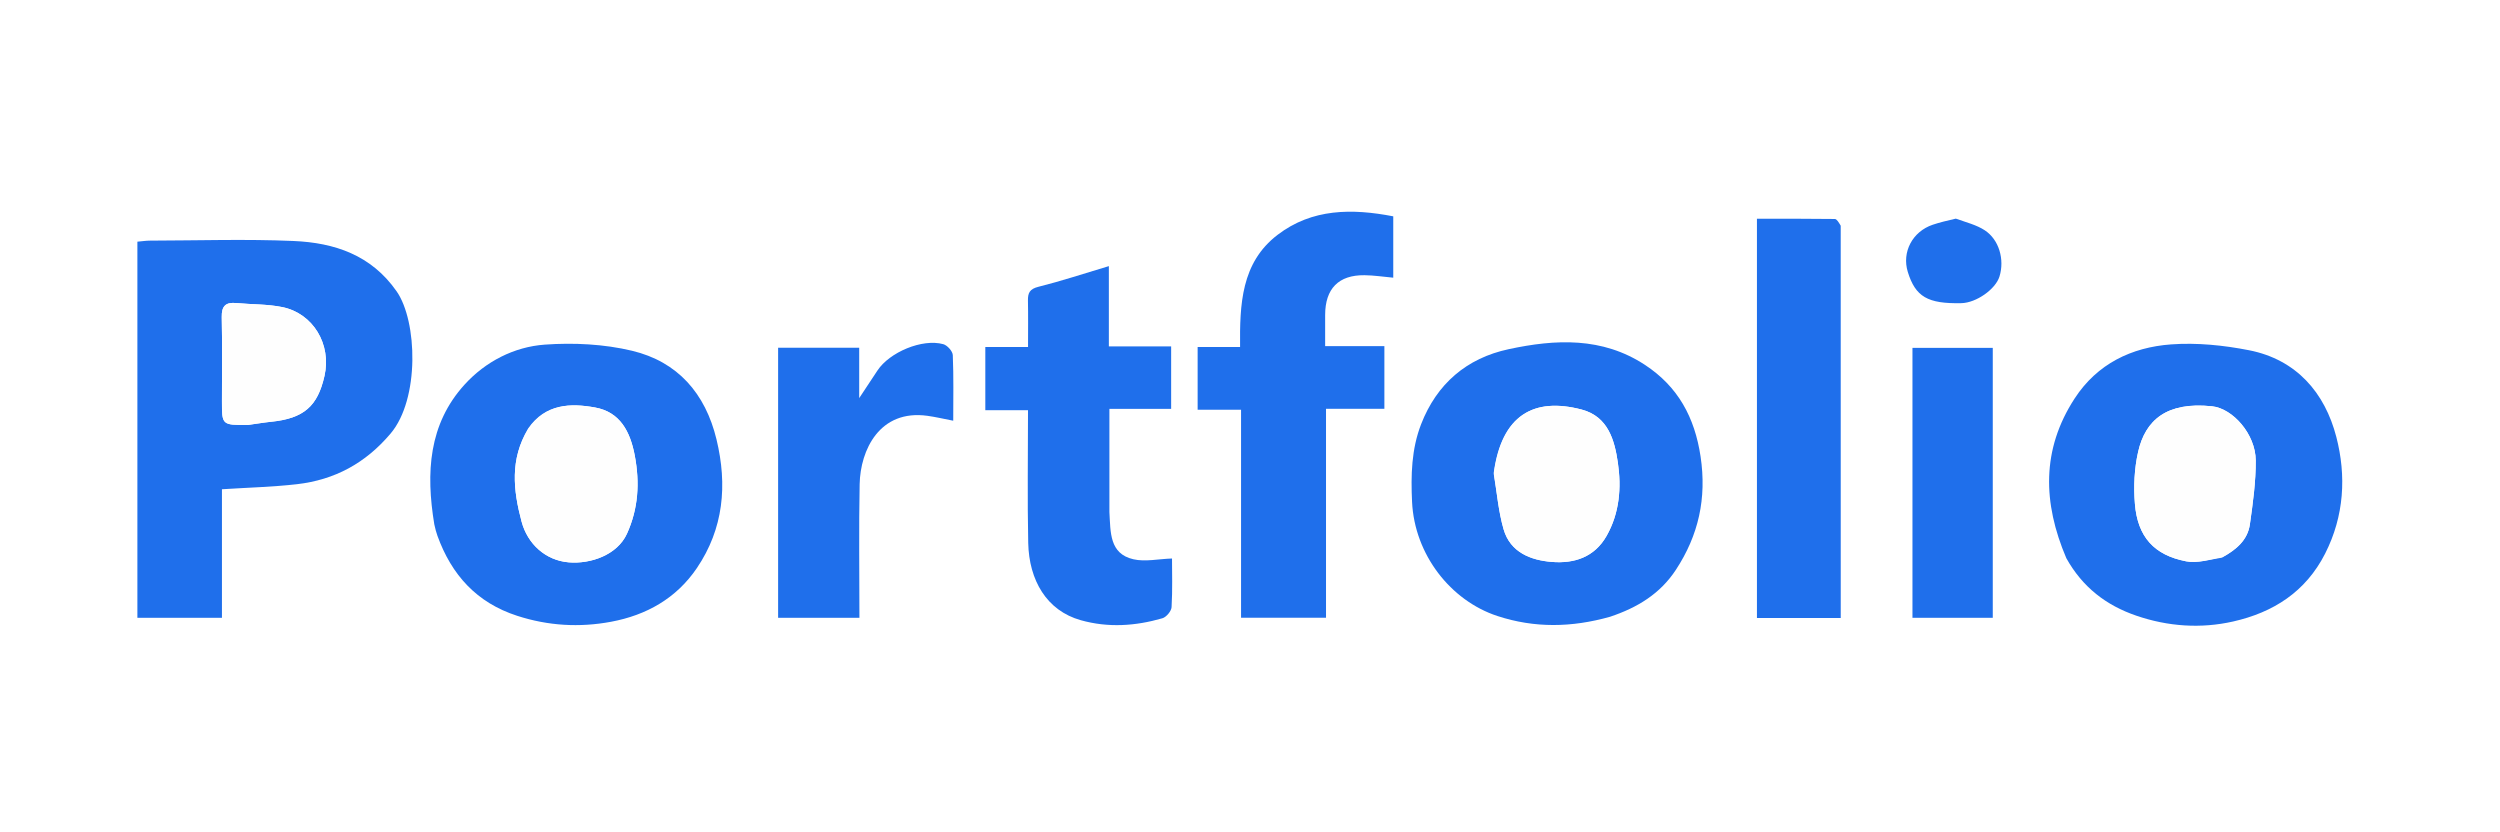
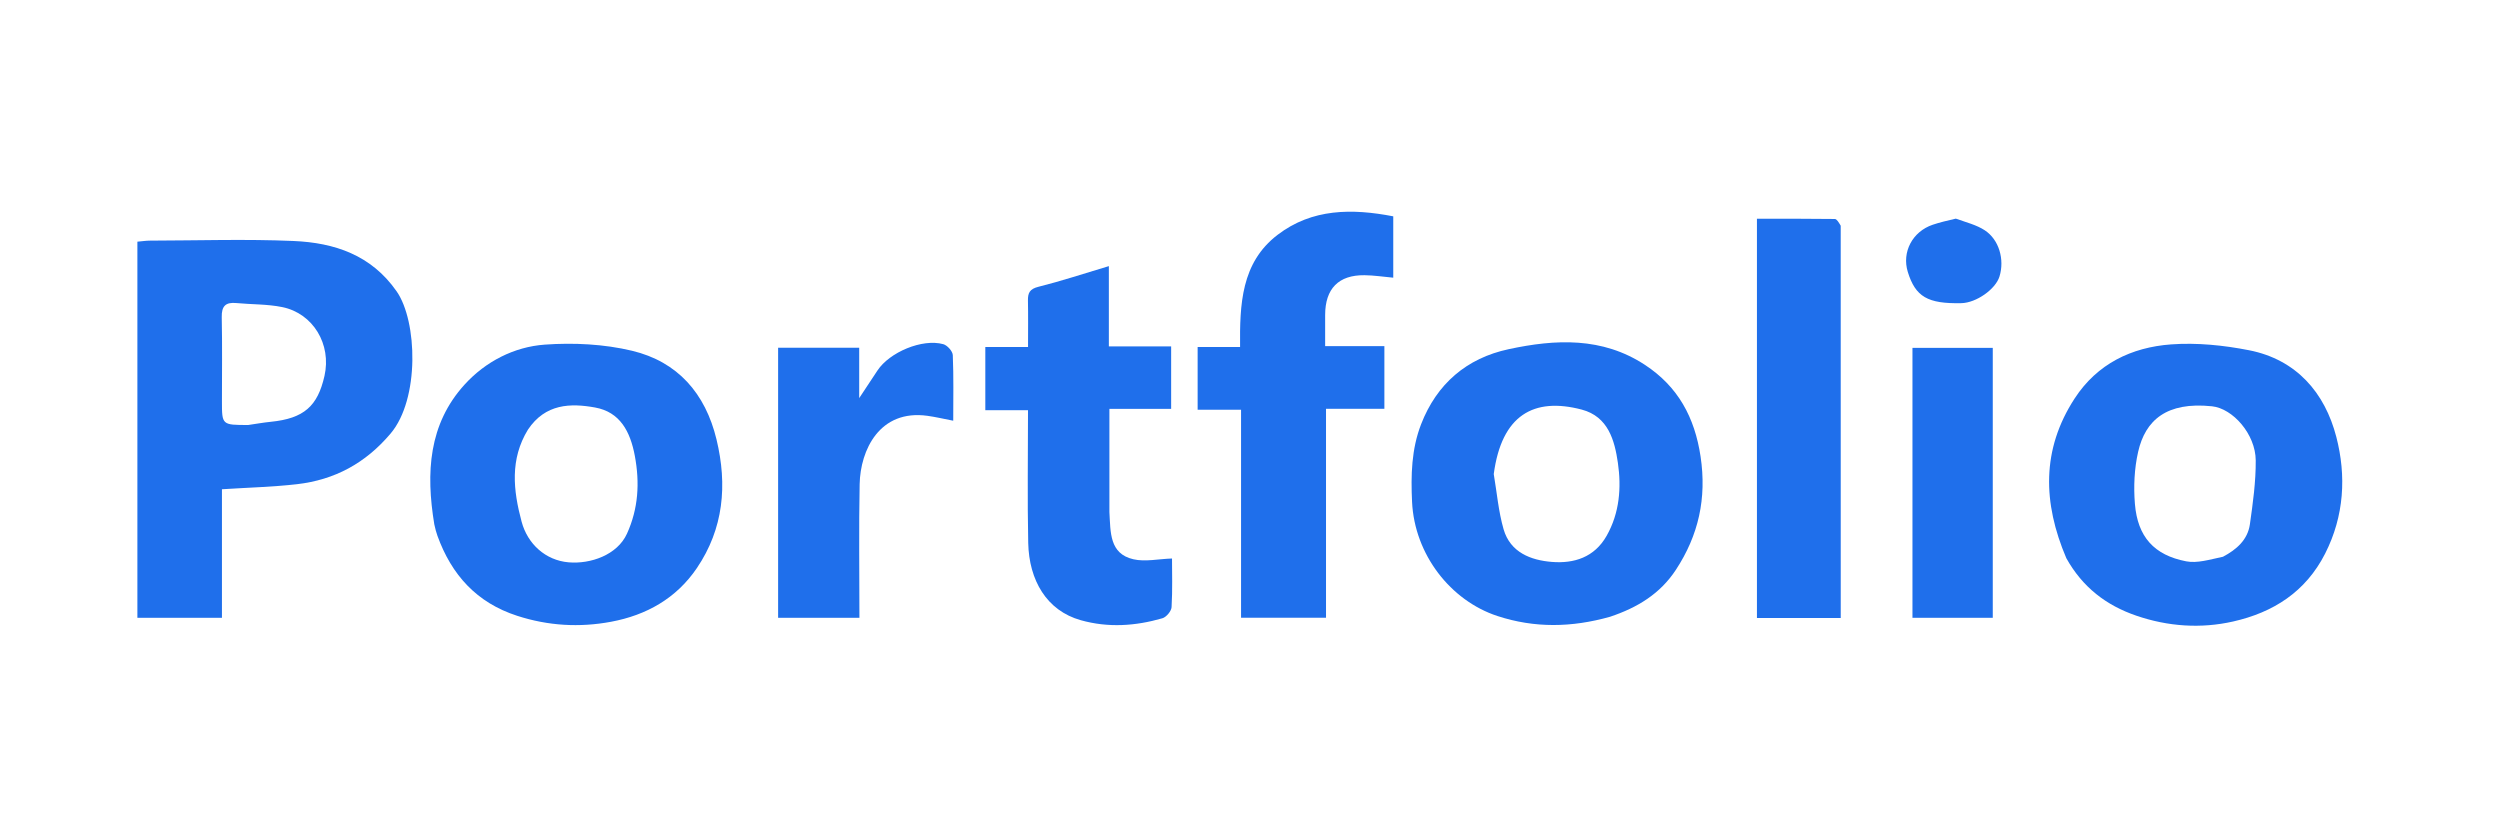
<svg xmlns="http://www.w3.org/2000/svg" version="1.1" id="Layer_1" x="0px" y="0px" width="800" viewBox="0 0 800 266" enable-background="new 0 0 800 266" xml:space="preserve">
  <path fill="none" opacity="1" stroke="none" d=" M572,267   C381.378,267 191.256,267 1.067,267   C1.067,178.399 1.067,89.797 1.067,1.098   C267.667,1.098 534.333,1.098 800.973,1.098   C800.973,89.744 800.973,178.372 800.973,267   C724.797,267 648.649,267 572,267  M43.964,176.5   C43.964,183.591 43.964,190.683 43.964,197.689   C53.352,197.689 62.074,197.689 71.022,197.689   C71.022,190.521 71.022,183.71 71.022,176.898   C71.022,169.985 71.022,163.072 71.022,156.561   C79.543,156.013 87.317,155.827 95.011,154.945   C107.095,153.561 116.967,148.233 125.011,138.709   C134.315,127.695 133.586,102.795 126.928,93.239   C118.799,81.571 107.001,77.682 93.963,77.118   C78.672,76.456 63.331,76.97 48.011,77.001   C46.743,77.004 45.475,77.206 43.964,77.337   C43.964,110.267 43.964,142.884 43.964,176.5  M138.972,168.215   C139.306,169.293 139.596,170.387 139.979,171.448   C144.501,183.959 152.527,192.863 165.514,197.064   C175.414,200.267 185.398,200.853 195.52,198.969   C206.87,196.857 216.441,191.456 222.985,181.805   C231.554,169.17 232.813,155.237 229.279,140.603   C225.723,125.874 216.827,115.729 202.245,112.241   C193.277,110.096 183.589,109.622 174.358,110.277   C164.487,110.978 155.355,115.721 148.684,123.051   C137.156,135.717 136.246,151.263 138.972,168.215  M661.419,178.946   C666.412,187.927 674.006,193.729 683.62,197.017   C693.766,200.487 704.23,201.221 714.59,198.882   C727.417,195.986 737.818,189.418 744.054,177.129   C750.171,165.072 750.839,152.242 747.621,139.811   C743.956,125.656 734.831,115.05 719.68,112.074   C711.542,110.476 702.987,109.601 694.753,110.206   C682.125,111.133 671.124,116.4 663.899,127.491   C653.255,143.83 653.667,160.887 661.419,178.946  M515.528,197.114   C524.017,194.426 531.245,190 536.256,182.381   C543.554,171.284 546.181,159.432 544.184,146.087   C542.308,133.549 536.971,123.717 526.393,116.769   C512.708,107.781 497.76,108.517 482.773,111.737   C469.309,114.63 459.772,122.822 454.755,135.747   C451.663,143.714 451.459,152.039 451.859,160.586   C452.65,177.461 464.199,192.201 479.158,197.117   C491.048,201.025 502.925,200.827 515.528,197.114  M443.001,116.605   C443.001,114.834 443.001,113.062 443.001,110.769   C436.361,110.769 430.297,110.769 424.047,110.769   C424.047,107.088 424.044,103.936 424.048,100.784   C424.058,92.376 428.334,87.975 436.641,88.067   C439.65,88.1 442.655,88.571 445.843,88.859   C445.843,82.136 445.843,75.852 445.843,69.228   C432.686,66.677 419.893,66.699 408.838,75.137   C397.138,84.067 396.705,97.496 396.828,111.043   C392.021,111.043 387.75,111.043 383.244,111.043   C383.244,117.794 383.244,124.19 383.244,131.118   C387.861,131.118 392.261,131.118 397.137,131.118   C397.137,153.693 397.137,175.743 397.137,197.682   C406.376,197.682 415.104,197.682 424.325,197.682   C424.325,175.273 424.325,153.224 424.325,130.823   C430.766,130.823 436.702,130.823 443.001,130.823   C443.001,126.171 443.001,121.873 443.001,116.605  M355.009,163.363   C355.009,152.624 355.009,141.885 355.009,130.845   C362.067,130.845 368.344,130.845 374.767,130.845   C374.767,124.13 374.767,117.738 374.767,110.854   C368.099,110.854 361.698,110.854 354.834,110.854   C354.834,102.296 354.834,94.221 354.834,85.159   C346.868,87.54 339.658,89.933 332.309,91.768   C329.52,92.465 328.894,93.711 328.944,96.191   C329.041,100.973 328.973,105.759 328.973,111.044   C324.099,111.044 319.696,111.044 315.303,111.044   C315.303,117.962 315.303,124.358 315.303,131.262   C320.016,131.262 324.411,131.262 328.963,131.262   C328.963,145.76 328.738,159.747 329.031,173.723   C329.283,185.671 334.917,195.405 345.863,198.47   C354.679,200.939 363.345,200.33 371.943,197.853   C373.213,197.487 374.83,195.57 374.905,194.29   C375.231,188.729 375.045,183.138 375.045,178.72   C370.656,178.867 366.438,179.841 362.654,178.959   C354.992,177.172 355.393,170.361 355.009,163.363  M589.019,71.745   C588.396,71.164 587.78,70.084 587.149,70.076   C578.88,69.962 570.609,70 562.22,70   C562.22,112.896 562.22,155.261 562.22,197.76   C571.212,197.76 579.935,197.76 589.036,197.76   C589.036,155.886 589.036,114.296 589.019,71.745  M248.998,152.5   C248.998,167.585 248.998,182.67 248.998,197.69   C258.023,197.69 266.41,197.69 275.018,197.69   C275.018,183.196 274.802,169.054 275.087,154.923   C275.307,144.046 281.437,130.927 296.805,133.063   C299.457,133.432 302.073,134.058 305.035,134.629   C305.035,127.589 305.189,120.603 304.894,113.635   C304.841,112.388 303.135,110.492 301.849,110.136   C295.163,108.287 284.645,112.686 280.772,118.586   C279.052,121.205 277.316,123.815 274.945,127.4   C274.945,121.329 274.945,116.307 274.945,111.282   C266.051,111.282 257.667,111.282 248.998,111.282   C248.998,124.906 248.998,138.203 248.998,152.5  M611.987,183.496   C611.987,188.253 611.987,193.011 611.987,197.687   C621.023,197.687 629.405,197.687 637.688,197.687   C637.688,168.633 637.688,139.936 637.688,111.31   C628.977,111.31 620.596,111.31 611.987,111.31   C611.987,135.277 611.987,158.887 611.987,183.496  M625.44,69.955   C623.12,70.6 620.766,71.141 618.488,71.91   C611.97,74.108 608.536,80.676 610.496,87.021   C612.951,94.968 616.858,97.245 627.639,97.012   C632.382,96.909 638.574,92.574 639.839,88.471   C641.505,83.07 639.722,76.685 635.095,73.674   C632.468,71.963 629.242,71.172 625.44,69.955  z" />
  <path fill="#1f6feb" opacity="1" stroke="none" d=" M43.964,176   C43.964,142.884 43.964,110.267 43.964,77.337   C45.475,77.206 46.743,77.004 48.011,77.001   C63.331,76.97 78.672,76.456 93.963,77.118   C107.001,77.682 118.799,81.571 126.928,93.239   C133.586,102.795 134.315,127.695 125.011,138.709   C116.967,148.233 107.095,153.561 95.011,154.945   C87.317,155.827 79.543,156.013 71.022,156.561   C71.022,163.072 71.022,169.985 71.022,176.898   C71.022,183.71 71.022,190.521 71.022,197.689   C62.074,197.689 53.352,197.689 43.964,197.689   C43.964,190.683 43.964,183.591 43.964,176  M79.416,136   C81.834,135.652 84.244,135.219 86.672,134.973   C97.308,133.893 101.645,129.955 103.836,120.285   C106.118,110.215 100.234,100.29 90.305,98.268   C85.523,97.294 80.517,97.447 75.623,96.978   C72.202,96.651 70.883,97.937 70.958,101.485   C71.148,110.452 71.021,119.427 71.021,128.399   C71.021,135.998 71.021,135.998 79.416,136  z" />
  <path fill="#1f6feb" opacity="1" stroke="none" d=" M138.975,167.78   C136.246,151.263 137.156,135.717 148.684,123.051   C155.355,115.721 164.487,110.978 174.358,110.277   C183.589,109.622 193.277,110.096 202.245,112.241   C216.827,115.729 225.723,125.874 229.279,140.603   C232.813,155.237 231.554,169.17 222.985,181.805   C216.441,191.456 206.87,196.857 195.52,198.969   C185.398,200.853 175.414,200.267 165.514,197.064   C152.527,192.863 144.501,183.959 139.979,171.448   C139.596,170.387 139.306,169.293 138.975,167.78  M168.935,137.496   C163.151,146.961 164.215,156.868 166.915,166.94   C168.821,174.049 174.535,179.306 181.955,179.946   C188.981,180.553 197.544,177.589 200.633,170.775   C204.269,162.755 204.764,154.531 203.143,145.861   C201.695,138.111 198.421,131.845 190.432,130.402   C182.625,128.991 174.533,129.122 168.935,137.496  z" />
  <path fill="#1f6feb" opacity="1" stroke="none" d=" M661.223,178.619   C653.667,160.887 653.255,143.83 663.899,127.491   C671.124,116.4 682.125,111.133 694.753,110.206   C702.987,109.601 711.542,110.476 719.68,112.074   C734.831,115.05 743.956,125.656 747.621,139.811   C750.839,152.242 750.171,165.072 744.054,177.129   C737.818,189.418 727.417,195.986 714.59,198.882   C704.23,201.221 693.766,200.487 683.62,197.017   C674.006,193.729 666.412,187.927 661.223,178.619  M711.348,178.162   C715.655,175.875 719.262,172.783 719.969,167.757   C720.922,160.979 721.889,154.121 721.832,147.305   C721.762,138.914 714.501,130.708 707.825,130.01   C693.311,128.494 686.509,134.467 684.209,144.559   C682.983,149.939 682.716,155.741 683.171,161.257   C684.039,171.787 689.312,177.647 699.592,179.628   C703.121,180.308 707.02,179.075 711.348,178.162  z" />
  <path fill="#1f6feb" opacity="1" stroke="none" d=" M515.204,197.369   C502.925,200.827 491.048,201.025 479.158,197.117   C464.199,192.201 452.65,177.461 451.859,160.586   C451.459,152.039 451.663,143.714 454.755,135.747   C459.772,122.822 469.309,114.63 482.773,111.737   C497.76,108.517 512.708,107.781 526.393,116.769   C536.971,123.717 542.308,133.549 544.184,146.087   C546.181,159.432 543.554,171.284 536.256,182.381   C531.245,190 524.017,194.426 515.204,197.369  M478.001,151.701   C479.007,157.602 479.499,163.652 481.149,169.368   C483.287,176.777 489.887,179.286 496.624,179.817   C503.657,180.371 510.188,178.391 514.115,171.47   C518.293,164.104 518.868,155.992 517.724,148.102   C516.693,140.994 514.658,133.304 506.137,131.065   C490.822,127.042 480.526,132.79 478.001,151.701  z" />
  <path fill="#1f6feb" opacity="1" stroke="none" d=" M443.001,117.09   C443.001,121.873 443.001,126.171 443.001,130.823   C436.702,130.823 430.766,130.823 424.325,130.823   C424.325,153.224 424.325,175.273 424.325,197.682   C415.104,197.682 406.376,197.682 397.137,197.682   C397.137,175.743 397.137,153.693 397.137,131.118   C392.261,131.118 387.861,131.118 383.244,131.118   C383.244,124.19 383.244,117.794 383.244,111.043   C387.75,111.043 392.021,111.043 396.828,111.043   C396.705,97.496 397.138,84.067 408.838,75.137   C419.893,66.699 432.686,66.677 445.843,69.228   C445.843,75.852 445.843,82.136 445.843,88.859   C442.655,88.571 439.65,88.1 436.641,88.067   C428.334,87.975 424.058,92.376 424.048,100.784   C424.044,103.936 424.047,107.088 424.047,110.769   C430.297,110.769 436.361,110.769 443.001,110.769   C443.001,113.062 443.001,114.834 443.001,117.09  z" />
  <path fill="#1f6feb" opacity="1" stroke="none" d=" M355.009,163.841   C355.393,170.361 354.992,177.172 362.654,178.959   C366.438,179.841 370.656,178.867 375.045,178.72   C375.045,183.138 375.231,188.729 374.905,194.29   C374.83,195.57 373.213,197.487 371.943,197.853   C363.345,200.33 354.679,200.939 345.863,198.47   C334.917,195.405 329.283,185.671 329.031,173.723   C328.738,159.747 328.963,145.76 328.963,131.262   C324.411,131.262 320.016,131.262 315.303,131.262   C315.303,124.358 315.303,117.962 315.303,111.044   C319.696,111.044 324.099,111.044 328.973,111.044   C328.973,105.759 329.041,100.973 328.944,96.191   C328.894,93.711 329.52,92.465 332.309,91.768   C339.658,89.933 346.868,87.54 354.834,85.159   C354.834,94.221 354.834,102.296 354.834,110.854   C361.698,110.854 368.099,110.854 374.767,110.854   C374.767,117.738 374.767,124.13 374.767,130.845   C368.344,130.845 362.067,130.845 355.009,130.845   C355.009,141.885 355.009,152.624 355.009,163.841  z" />
  <path fill="#1f6feb" opacity="1" stroke="none" d=" M589.028,72.225   C589.036,114.296 589.036,155.886 589.036,197.76   C579.935,197.76 571.212,197.76 562.22,197.76   C562.22,155.261 562.22,112.896 562.22,70   C570.609,70 578.88,69.962 587.149,70.076   C587.78,70.084 588.396,71.164 589.028,72.225  z" />
  <path fill="#1f6feb" opacity="1" stroke="none" d=" M248.998,152   C248.998,138.203 248.998,124.906 248.998,111.282   C257.667,111.282 266.051,111.282 274.945,111.282   C274.945,116.307 274.945,121.329 274.945,127.4   C277.316,123.815 279.052,121.205 280.772,118.586   C284.645,112.686 295.163,108.287 301.849,110.136   C303.135,110.492 304.841,112.388 304.894,113.635   C305.189,120.603 305.035,127.589 305.035,134.629   C302.073,134.058 299.457,133.432 296.805,133.063   C281.437,130.927 275.307,144.046 275.087,154.923   C274.802,169.054 275.018,183.196 275.018,197.69   C266.41,197.69 258.023,197.69 248.998,197.69   C248.998,182.67 248.998,167.585 248.998,152  z" />
  <path fill="#1f6feb" opacity="1" stroke="none" d=" M611.987,182.996   C611.987,158.887 611.987,135.277 611.987,111.31   C620.596,111.31 628.977,111.31 637.688,111.31   C637.688,139.936 637.688,168.633 637.688,197.687   C629.405,197.687 621.023,197.687 611.987,197.687   C611.987,193.011 611.987,188.253 611.987,182.996  z" />
  <path fill="#1f6feb" opacity="1" stroke="none" d=" M625.863,69.961   C629.242,71.172 632.468,71.963 635.095,73.674   C639.722,76.685 641.505,83.07 639.839,88.471   C638.574,92.574 632.382,96.909 627.639,97.012   C616.858,97.245 612.951,94.968 610.496,87.021   C608.536,80.676 611.97,74.108 618.488,71.91   C620.766,71.141 623.12,70.6 625.863,69.961  z" />
-   <path fill="#FEFEFE" opacity="1" stroke="none" d=" M78.951,136   C71.021,135.998 71.021,135.998 71.021,128.399   C71.021,119.427 71.148,110.452 70.958,101.485   C70.883,97.937 72.202,96.651 75.623,96.978   C80.517,97.447 85.523,97.294 90.305,98.268   C100.234,100.29 106.118,110.215 103.836,120.285   C101.645,129.955 97.308,133.893 86.672,134.973   C84.244,135.219 81.834,135.652 78.951,136  z" />
-   <path fill="#FEFEFE" opacity="1" stroke="none" d=" M168.998,137.122   C174.533,129.122 182.625,128.991 190.432,130.402   C198.421,131.845 201.695,138.111 203.143,145.861   C204.764,154.531 204.269,162.755 200.633,170.775   C197.544,177.589 188.981,180.553 181.955,179.946   C174.535,179.306 168.821,174.049 166.915,166.94   C164.215,156.868 163.151,146.961 168.998,137.122  z" />
-   <path fill="#FEFEFE" opacity="1" stroke="none" d=" M711.049,178.439   C707.02,179.075 703.121,180.308 699.592,179.628   C689.312,177.647 684.039,171.787 683.171,161.257   C682.716,155.741 682.983,149.939 684.209,144.559   C686.509,134.467 693.311,128.494 707.825,130.01   C714.501,130.708 721.762,138.914 721.832,147.305   C721.889,154.121 720.922,160.979 719.969,167.757   C719.262,172.783 715.655,175.875 711.049,178.439  z" />
-   <path fill="#FEFEFE" opacity="1" stroke="none" d=" M478,151.243   C480.526,132.79 490.822,127.042 506.137,131.065   C514.658,133.304 516.693,140.994 517.724,148.102   C518.868,155.992 518.293,164.104 514.115,171.47   C510.188,178.391 503.657,180.371 496.624,179.817   C489.887,179.286 483.287,176.777 481.149,169.368   C479.499,163.652 479.007,157.602 478,151.243  z" />
+   <path fill="none" opacity="1" stroke="none" d=" M78.951,136   C71.021,135.998 71.021,135.998 71.021,128.399   C71.021,119.427 71.148,110.452 70.958,101.485   C70.883,97.937 72.202,96.651 75.623,96.978   C80.517,97.447 85.523,97.294 90.305,98.268   C100.234,100.29 106.118,110.215 103.836,120.285   C101.645,129.955 97.308,133.893 86.672,134.973   C84.244,135.219 81.834,135.652 78.951,136  z" />
+   <path fill="none" opacity="1" stroke="none" d=" M168.998,137.122   C174.533,129.122 182.625,128.991 190.432,130.402   C198.421,131.845 201.695,138.111 203.143,145.861   C204.764,154.531 204.269,162.755 200.633,170.775   C197.544,177.589 188.981,180.553 181.955,179.946   C174.535,179.306 168.821,174.049 166.915,166.94   C164.215,156.868 163.151,146.961 168.998,137.122  z" />
+   <path fill="none" opacity="1" stroke="none" d=" M711.049,178.439   C707.02,179.075 703.121,180.308 699.592,179.628   C689.312,177.647 684.039,171.787 683.171,161.257   C682.716,155.741 682.983,149.939 684.209,144.559   C686.509,134.467 693.311,128.494 707.825,130.01   C714.501,130.708 721.762,138.914 721.832,147.305   C721.889,154.121 720.922,160.979 719.969,167.757   C719.262,172.783 715.655,175.875 711.049,178.439  z" />
+   <path fill="none" opacity="1" stroke="none" d=" M478,151.243   C480.526,132.79 490.822,127.042 506.137,131.065   C514.658,133.304 516.693,140.994 517.724,148.102   C518.868,155.992 518.293,164.104 514.115,171.47   C510.188,178.391 503.657,180.371 496.624,179.817   C489.887,179.286 483.287,176.777 481.149,169.368   C479.499,163.652 479.007,157.602 478,151.243  z" />
</svg>
